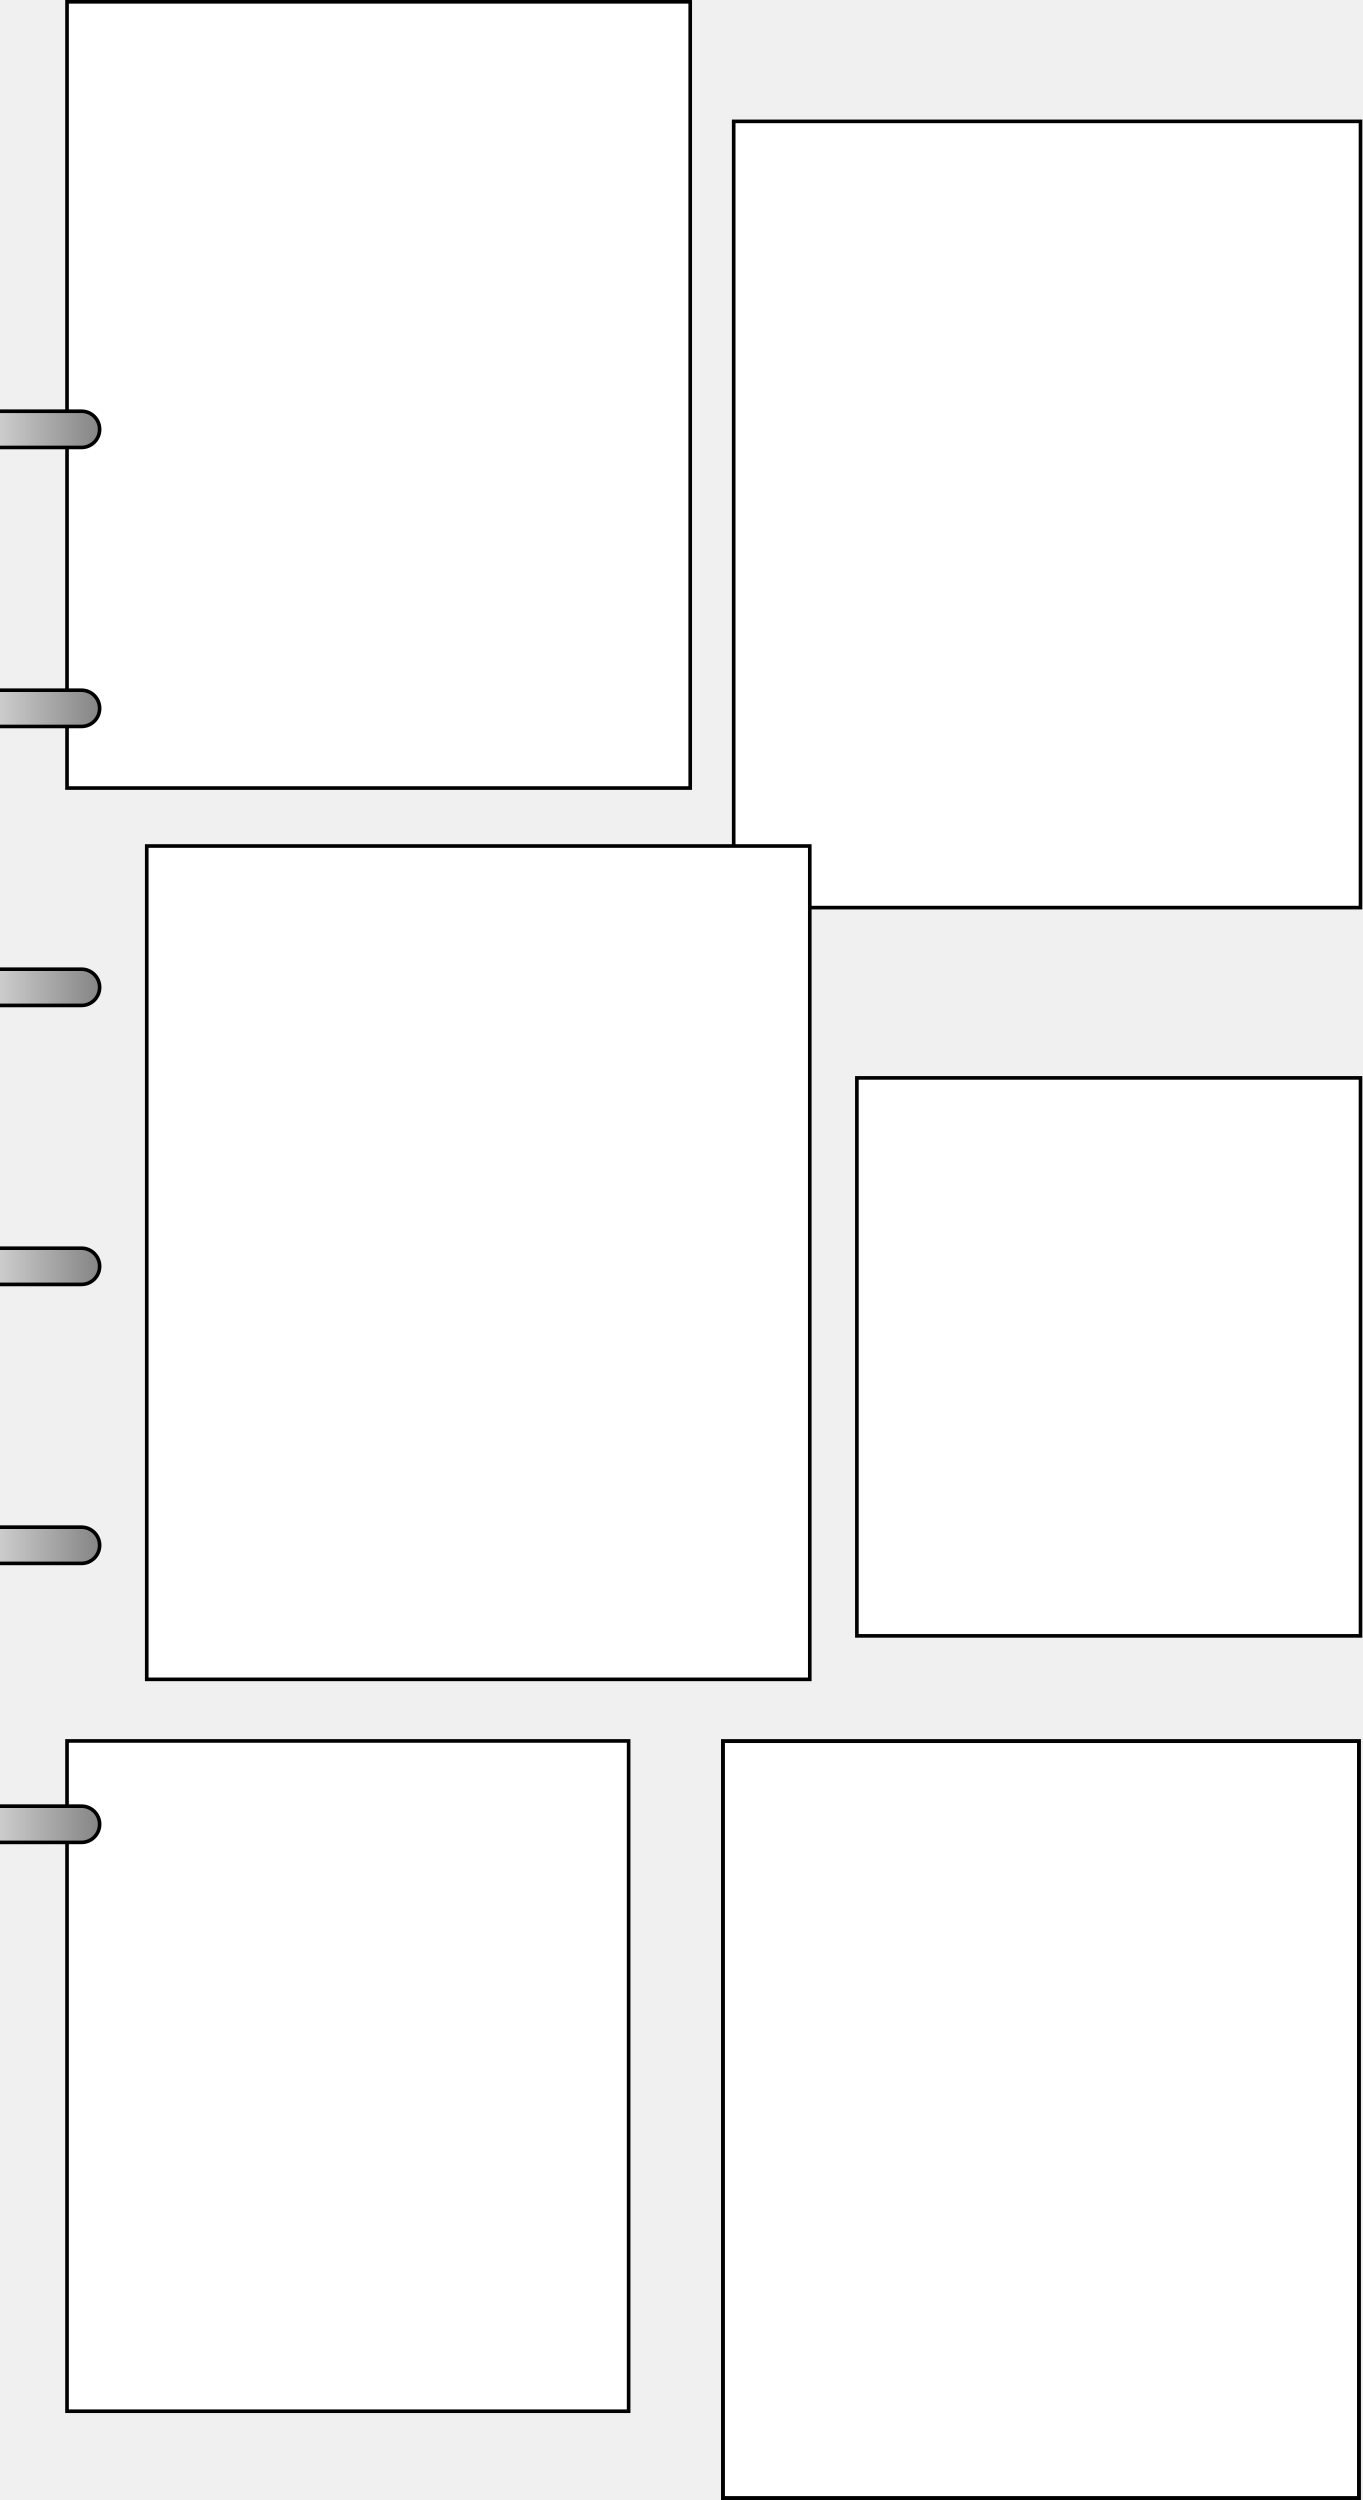
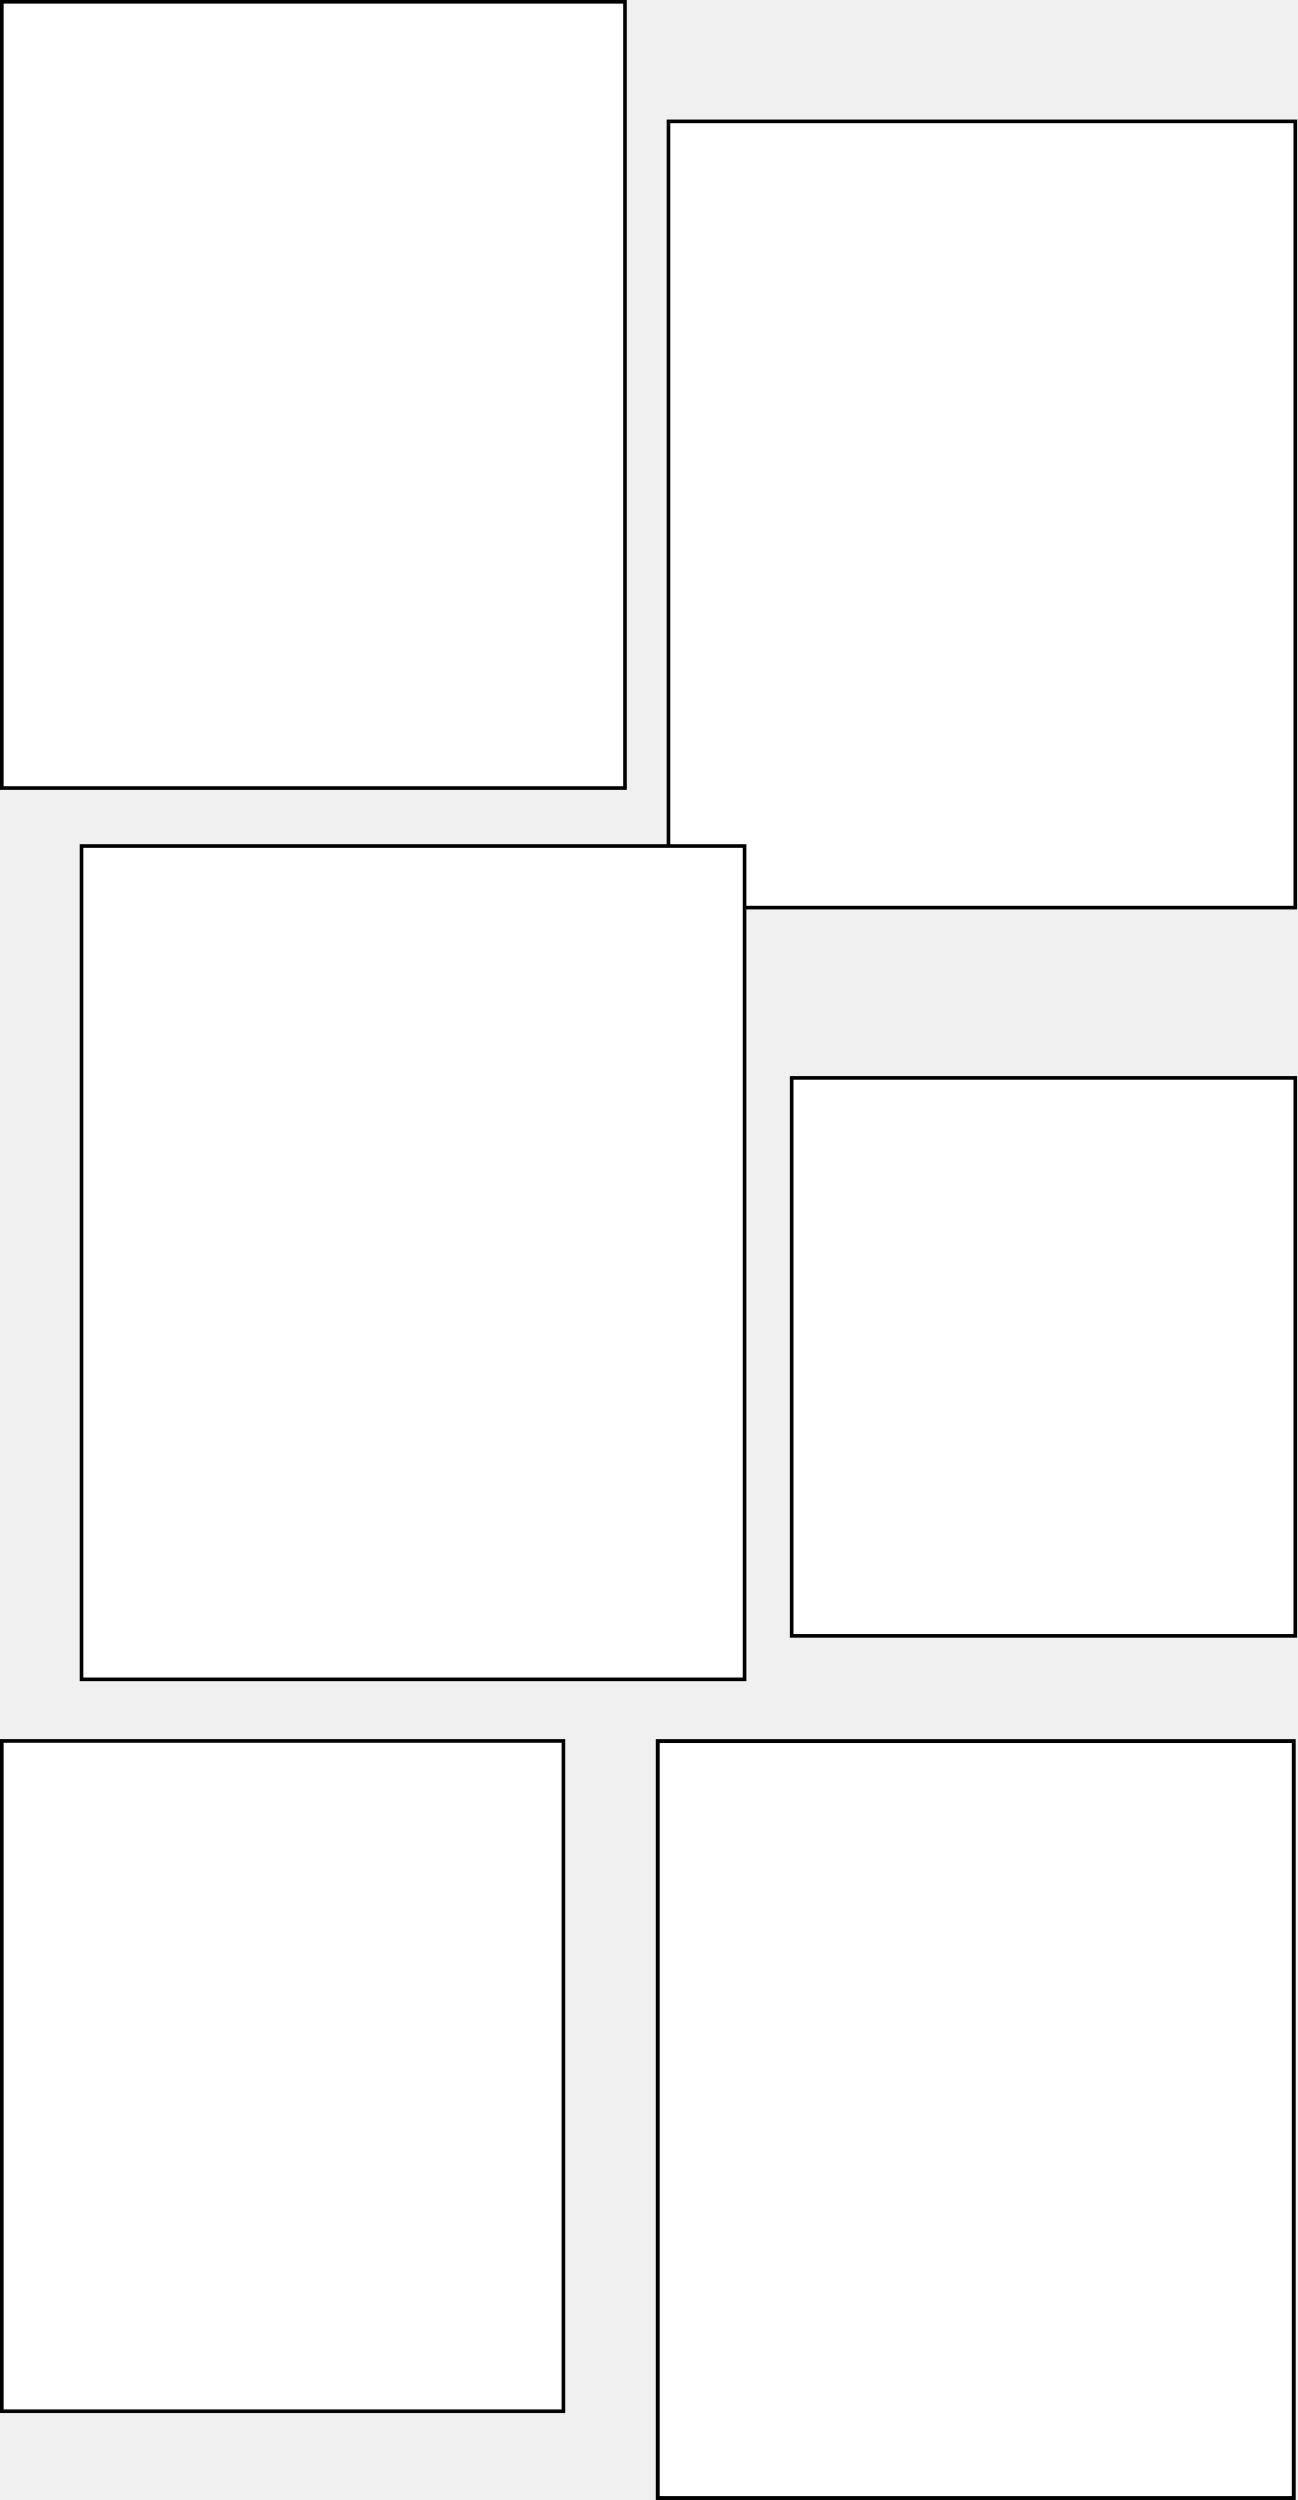
- <svg xmlns="http://www.w3.org/2000/svg" width="376" height="690" viewBox="0 0 376 690" fill="none">
-   <rect x="18.5" y="0.5" width="172" height="217" fill="white" stroke="black" />
-   <rect x="202.5" y="33.5" width="173" height="217" fill="white" stroke="black" />
-   <rect x="18.5" y="480.5" width="155" height="185" fill="white" stroke="black" />
-   <rect x="40.5" y="233.5" width="183" height="230" fill="white" stroke="black" />
-   <rect x="199.538" y="480.538" width="175.538" height="208.923" fill="white" stroke="black" stroke-width="1.077" />
-   <rect x="-10.5" y="113.5" width="38" height="10" rx="5" fill="url(#paint0_linear_0_1)" stroke="black" />
-   <rect x="-10.5" y="190.5" width="38" height="10" rx="5" fill="url(#paint1_linear_0_1)" stroke="black" />
-   <rect x="-10.5" y="267.5" width="38" height="10" rx="5" fill="url(#paint2_linear_0_1)" stroke="black" />
-   <rect x="-10.5" y="344.5" width="38" height="10" rx="5" fill="url(#paint3_linear_0_1)" stroke="black" />
-   <rect x="-10.5" y="421.5" width="38" height="10" rx="5" fill="url(#paint4_linear_0_1)" stroke="black" />
-   <rect x="-10.5" y="498.5" width="38" height="10" rx="5" fill="url(#paint5_linear_0_1)" stroke="black" />
-   <rect x="236.5" y="297.5" width="139" height="154" fill="white" stroke="black" />
-   <defs>
-     <linearGradient id="paint0_linear_0_1" x1="-11" y1="118.5" x2="28" y2="118.5" gradientUnits="userSpaceOnUse">
-       <stop stop-color="#E9E9E9" />
-       <stop offset="1" stop-color="#838383" />
-     </linearGradient>
-     <linearGradient id="paint1_linear_0_1" x1="-11" y1="195.5" x2="28" y2="195.5" gradientUnits="userSpaceOnUse">
-       <stop stop-color="#E9E9E9" />
-       <stop offset="1" stop-color="#838383" />
-     </linearGradient>
-     <linearGradient id="paint2_linear_0_1" x1="-11" y1="272.5" x2="28" y2="272.5" gradientUnits="userSpaceOnUse">
-       <stop stop-color="#E9E9E9" />
-       <stop offset="1" stop-color="#838383" />
-     </linearGradient>
-     <linearGradient id="paint3_linear_0_1" x1="-11" y1="349.5" x2="28" y2="349.5" gradientUnits="userSpaceOnUse">
-       <stop stop-color="#E9E9E9" />
-       <stop offset="1" stop-color="#838383" />
-     </linearGradient>
-     <linearGradient id="paint4_linear_0_1" x1="-11" y1="426.5" x2="28" y2="426.5" gradientUnits="userSpaceOnUse">
-       <stop stop-color="#E9E9E9" />
-       <stop offset="1" stop-color="#838383" />
-     </linearGradient>
-     <linearGradient id="paint5_linear_0_1" x1="-11" y1="503.5" x2="28" y2="503.5" gradientUnits="userSpaceOnUse">
-       <stop stop-color="#E9E9E9" />
-       <stop offset="1" stop-color="#838383" />
-     </linearGradient>
-   </defs>
+ <svg xmlns="http://www.w3.org/2000/svg" width="358" height="690" viewBox="0 0 358 690" fill="none">
+   <rect x="0.5" y="0.5" width="172" height="217" fill="white" stroke="black" />
+   <rect x="184.5" y="33.5" width="173" height="217" fill="white" stroke="black" />
+   <rect x="0.5" y="480.5" width="155" height="185" fill="white" stroke="black" />
+   <rect x="22.5" y="233.5" width="183" height="230" fill="white" stroke="black" />
+   <rect x="181.538" y="480.538" width="175.538" height="208.923" fill="white" stroke="black" stroke-width="1.077" />
+   <rect x="218.5" y="297.5" width="139" height="154" fill="white" stroke="black" />
</svg>
